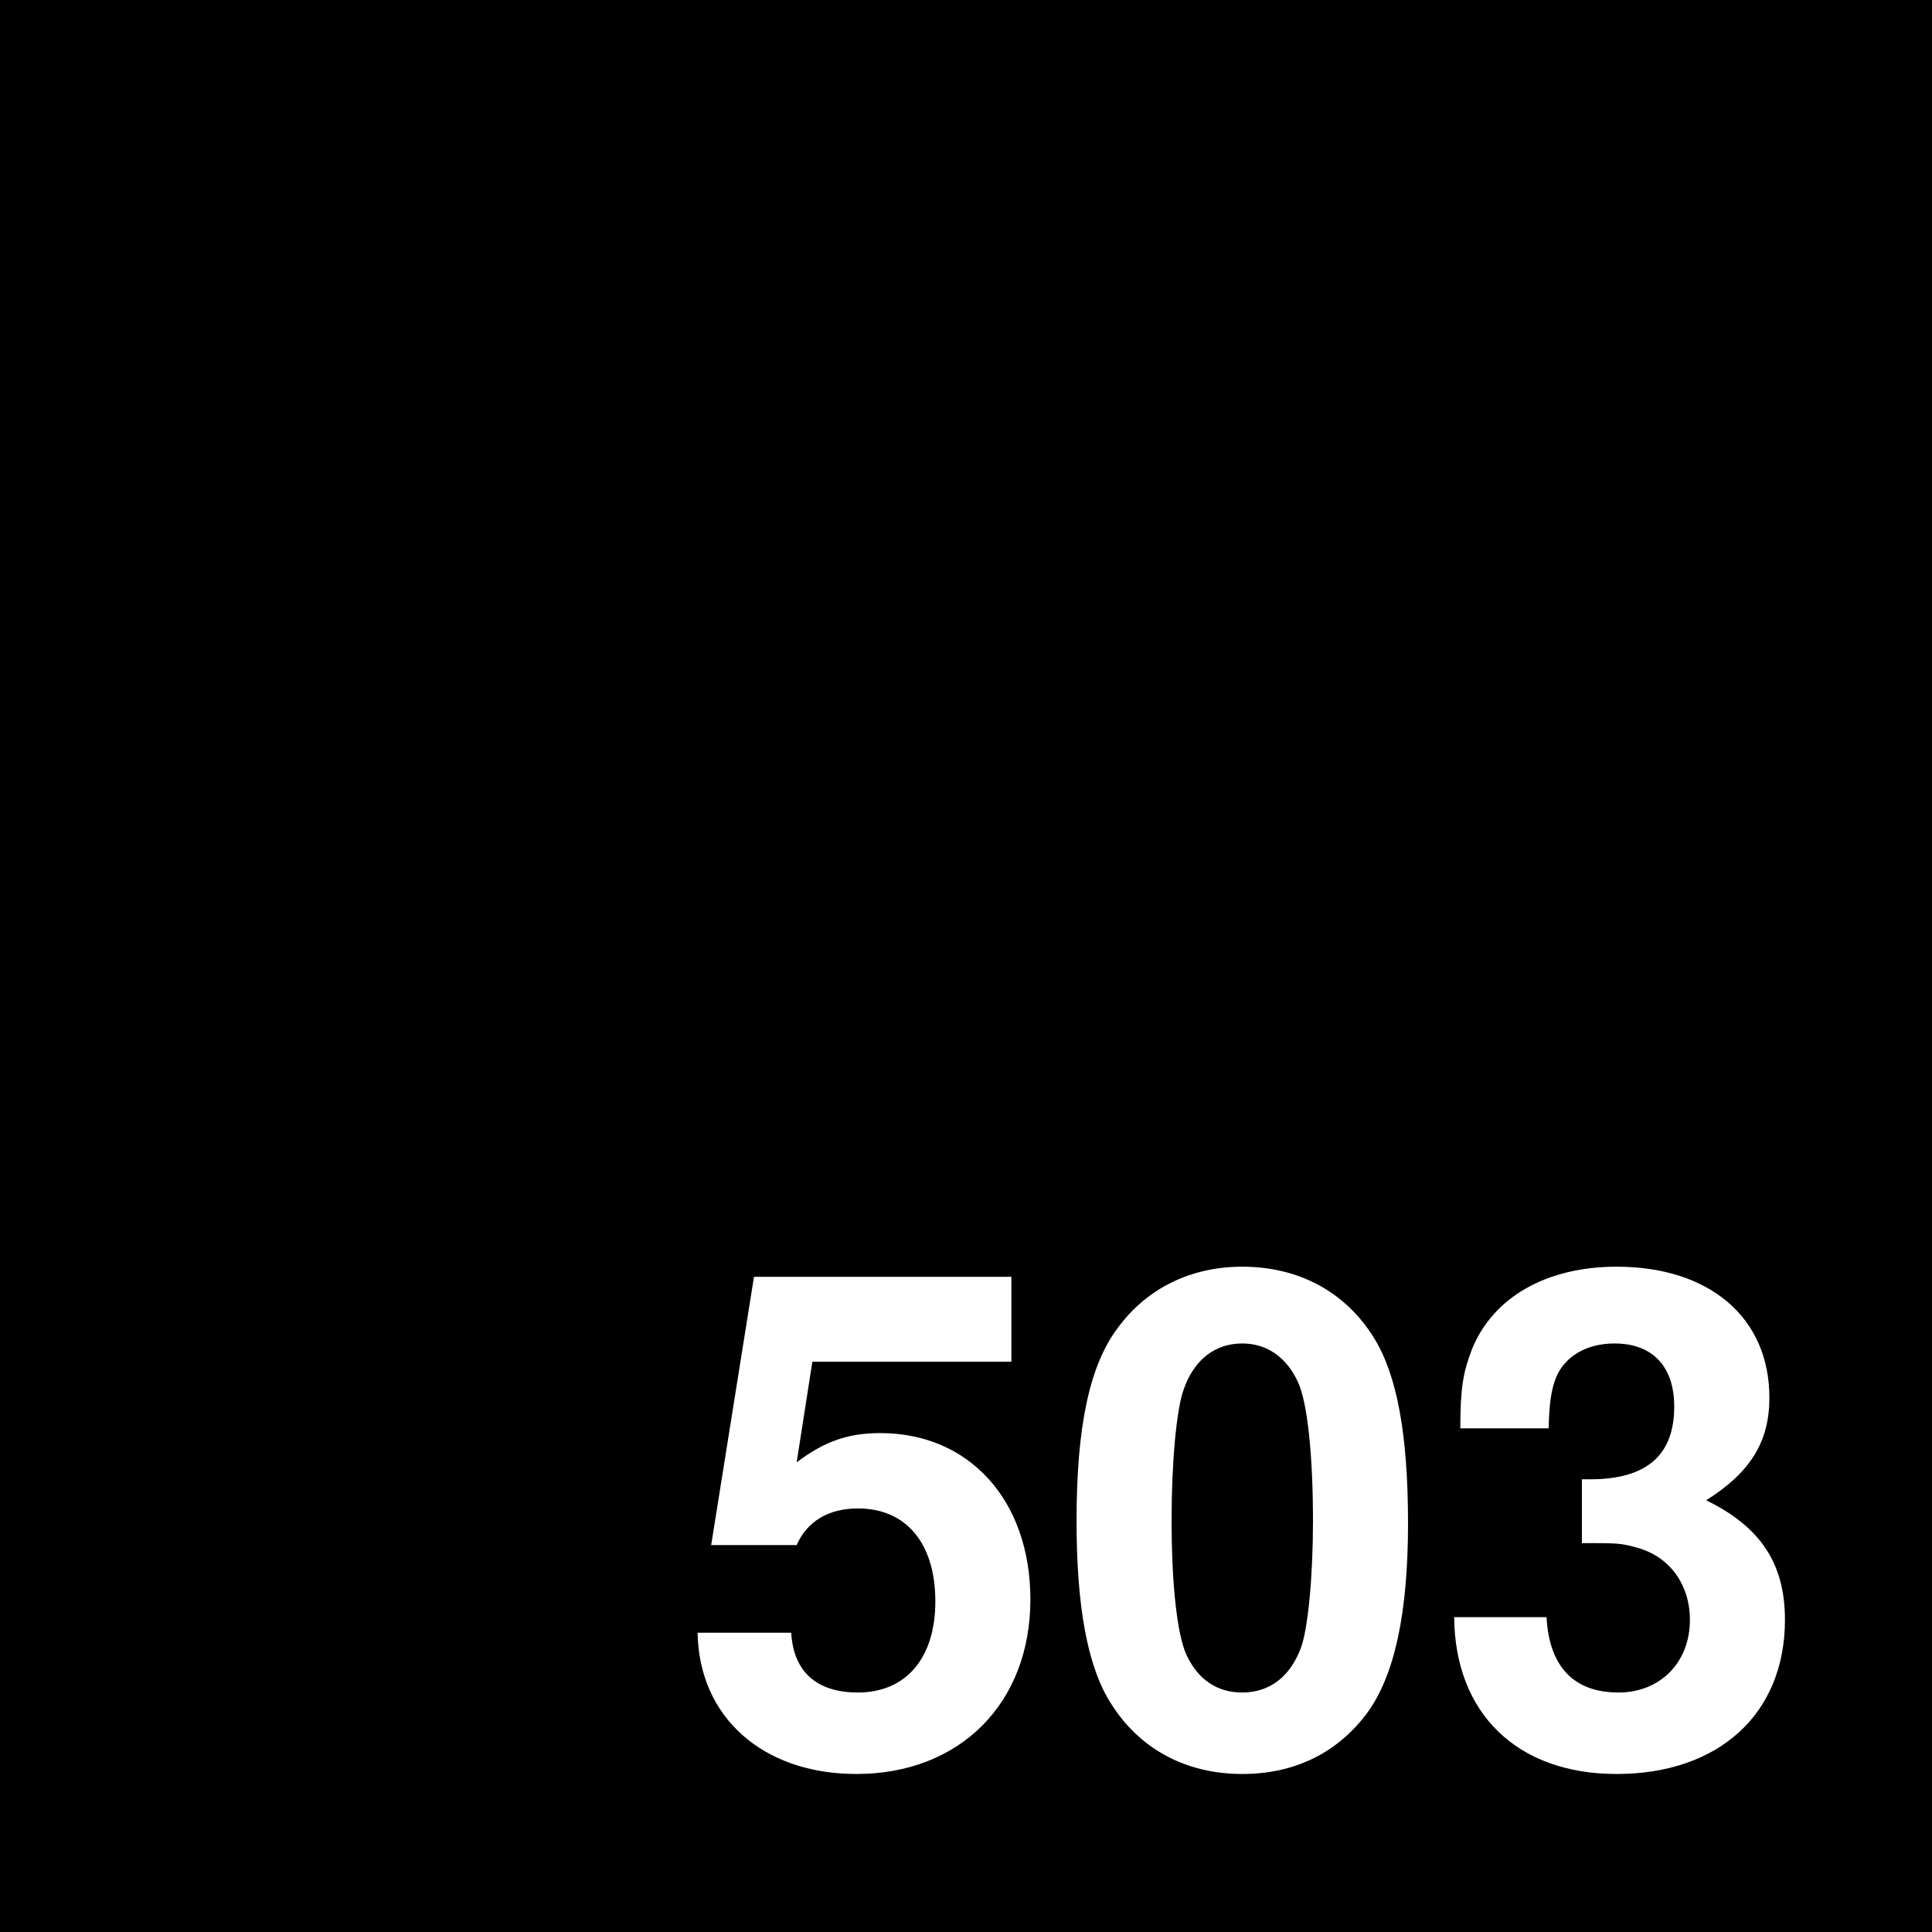
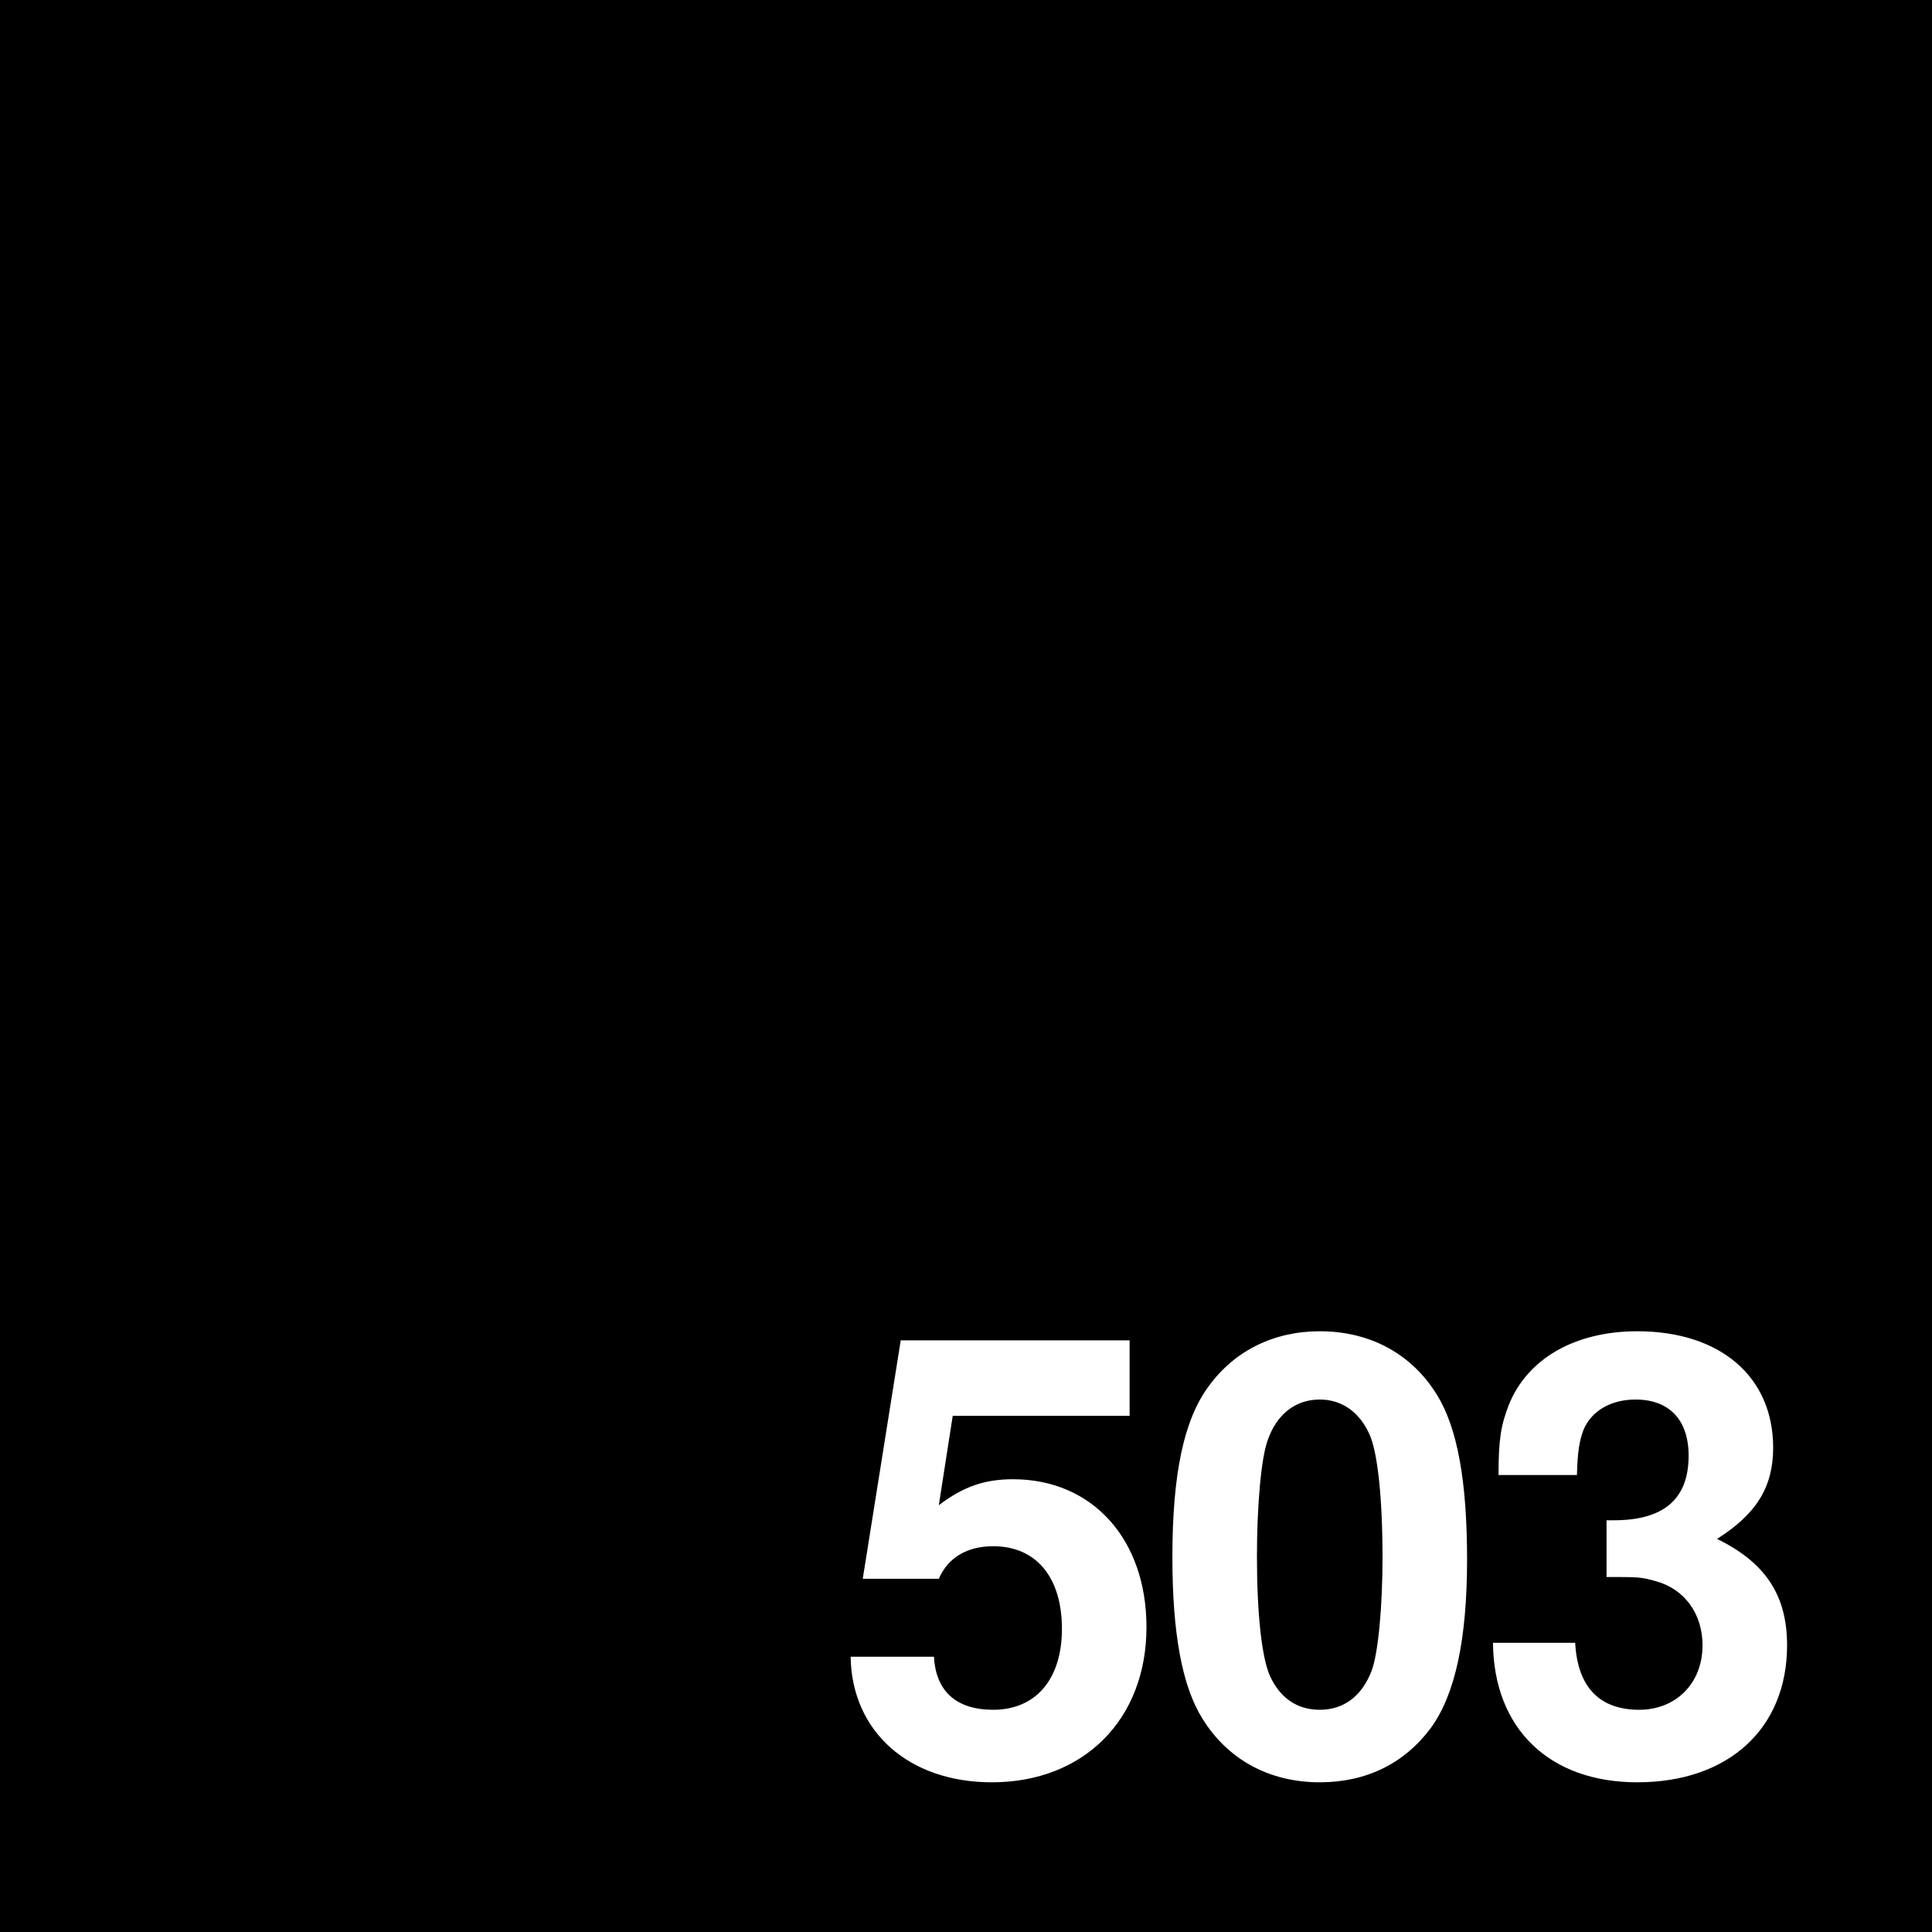
- <svg xmlns="http://www.w3.org/2000/svg" xmlns:xlink="http://www.w3.org/1999/xlink" viewBox="0 0 256 256">
-   <a xlink:href="/">
-     <rect width="256" height="256" fill="#000000" />
-     <text fill="#ffffff" font-size="90" font-weight="bold" font-family="Helvetica">
-       <tspan x="90" y="233">503</tspan>
-     </text>
-   </a>
+ <svg xmlns="http://www.w3.org/2000/svg" viewBox="0 0 256 256">
+   <rect width="256" height="256" fill="#000000" />
+   <text x="240" y="256" fill="#ffffff" font-family="Helvetica" font-size="80" font-weight="bold" letter-spacing="-2" text-anchor="end" dominant-baseline="text-after-edge">503</text>
</svg>
